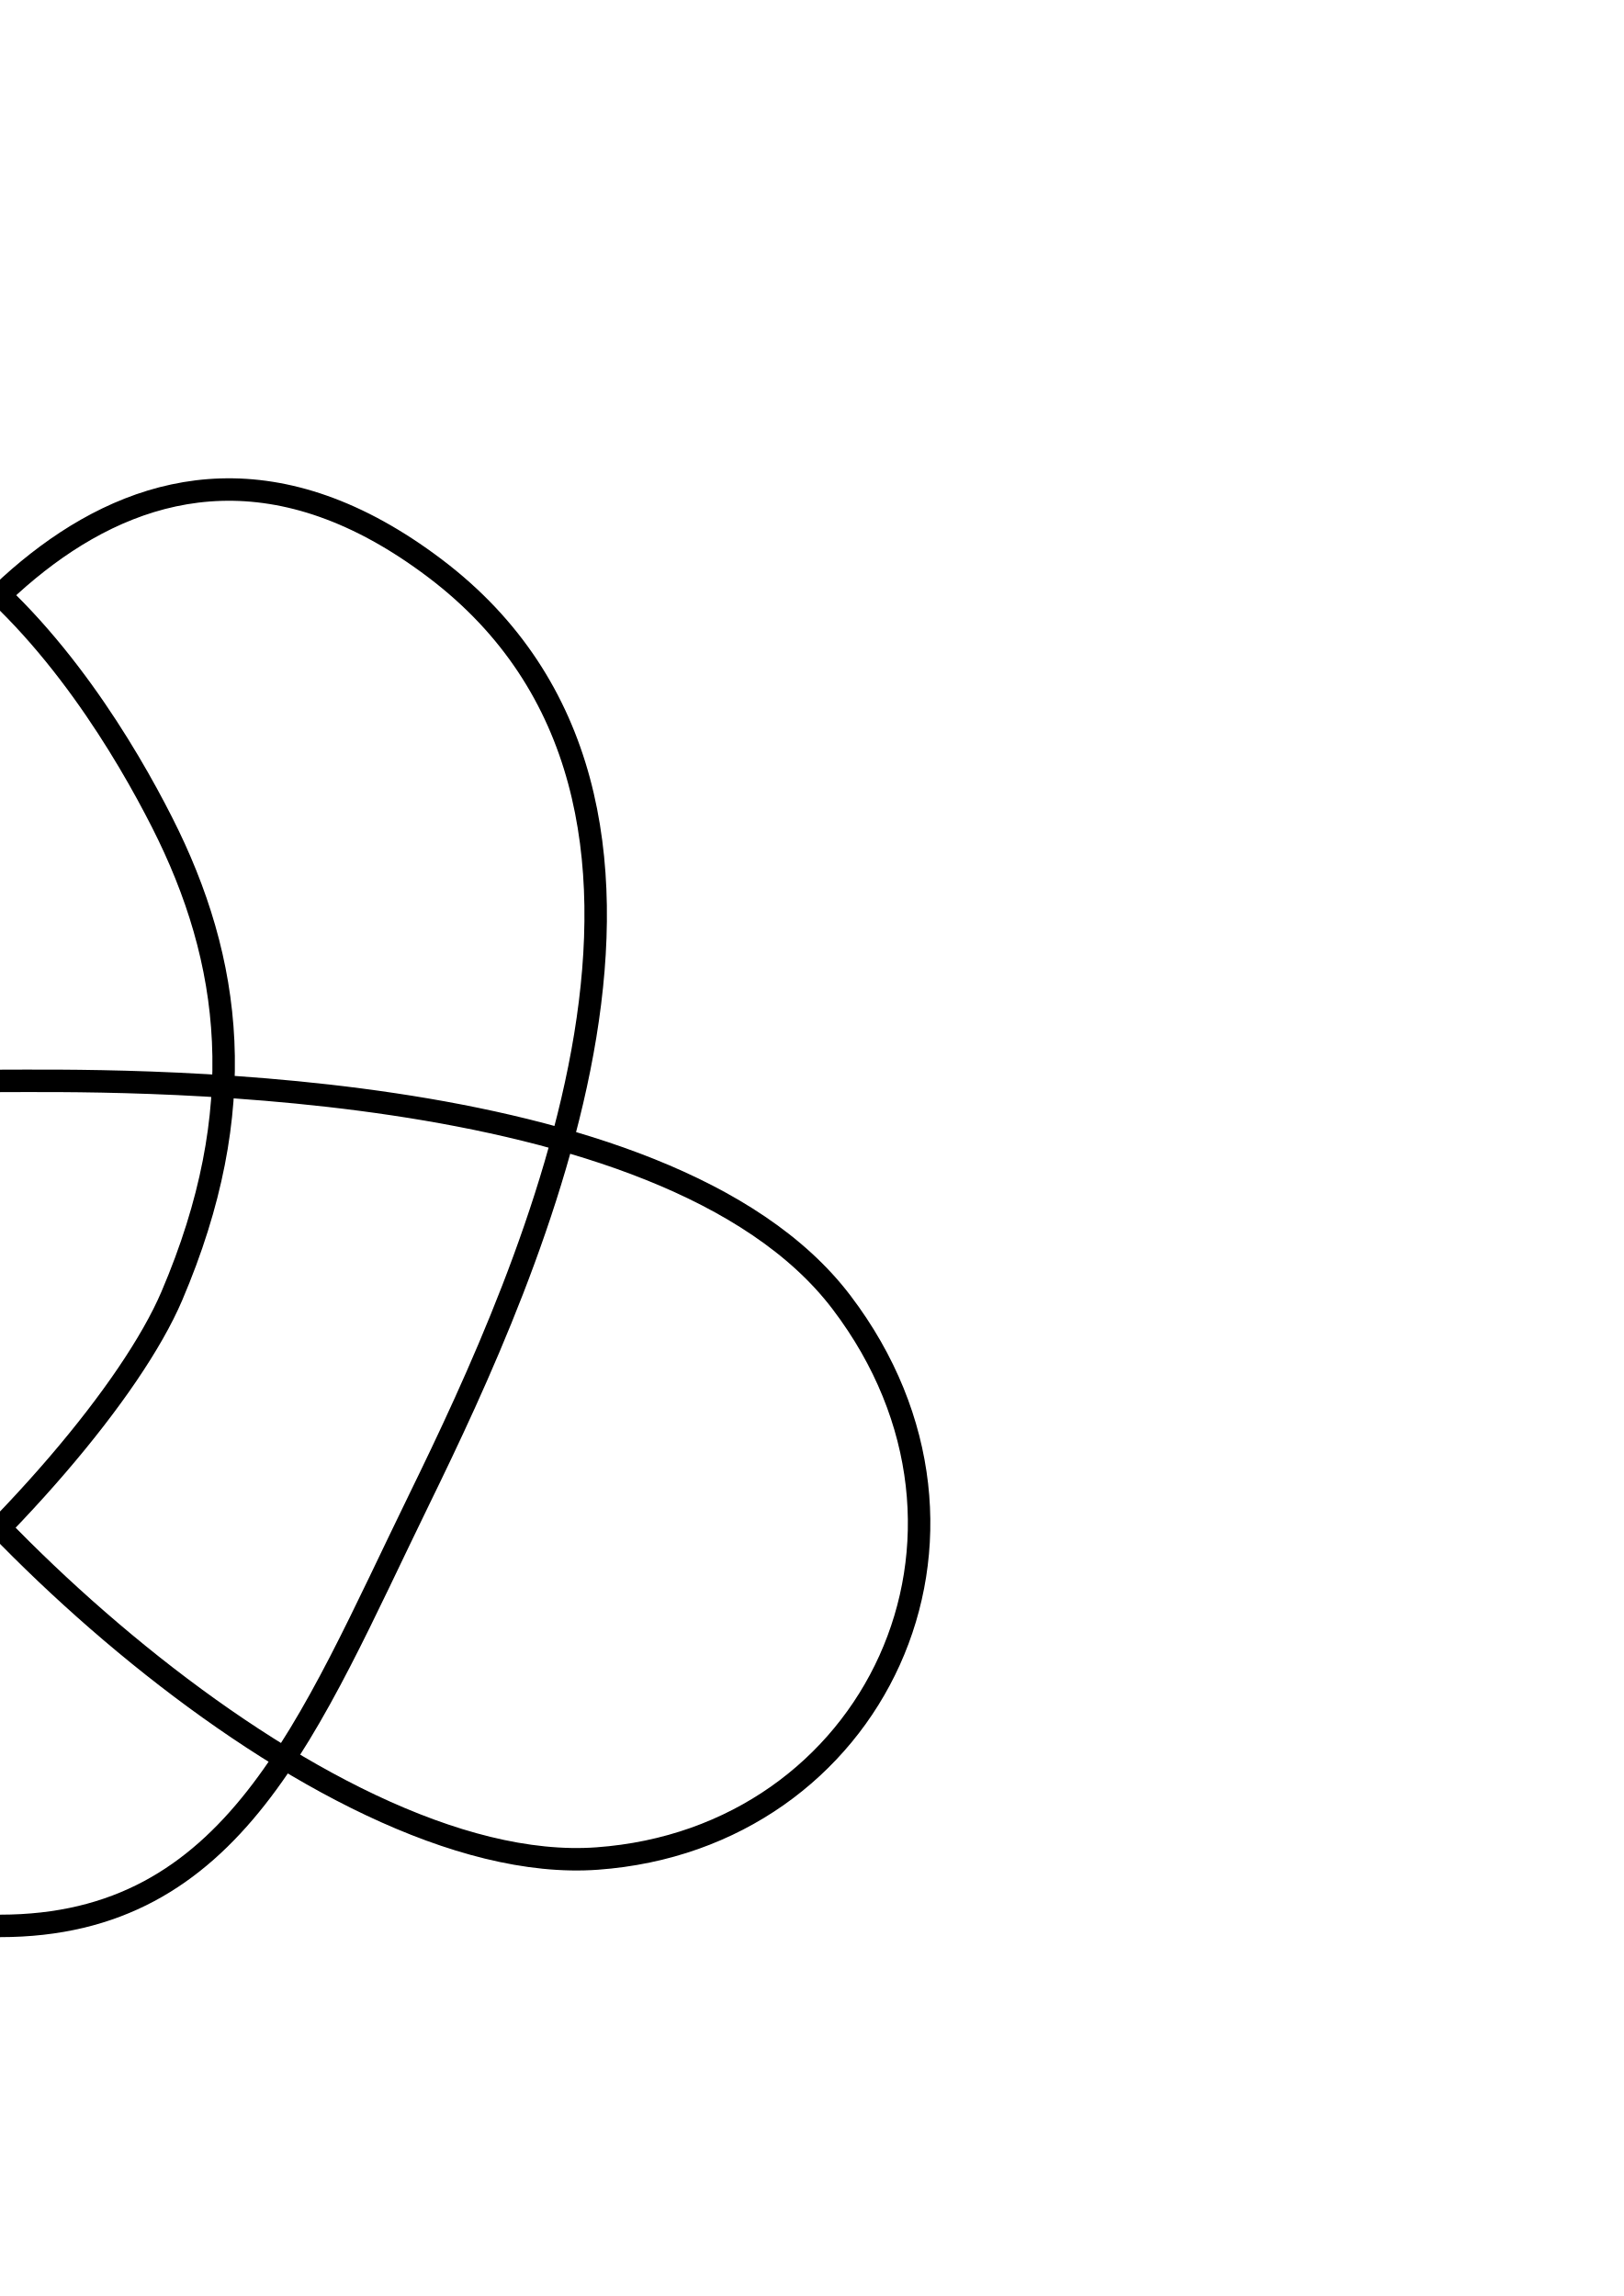
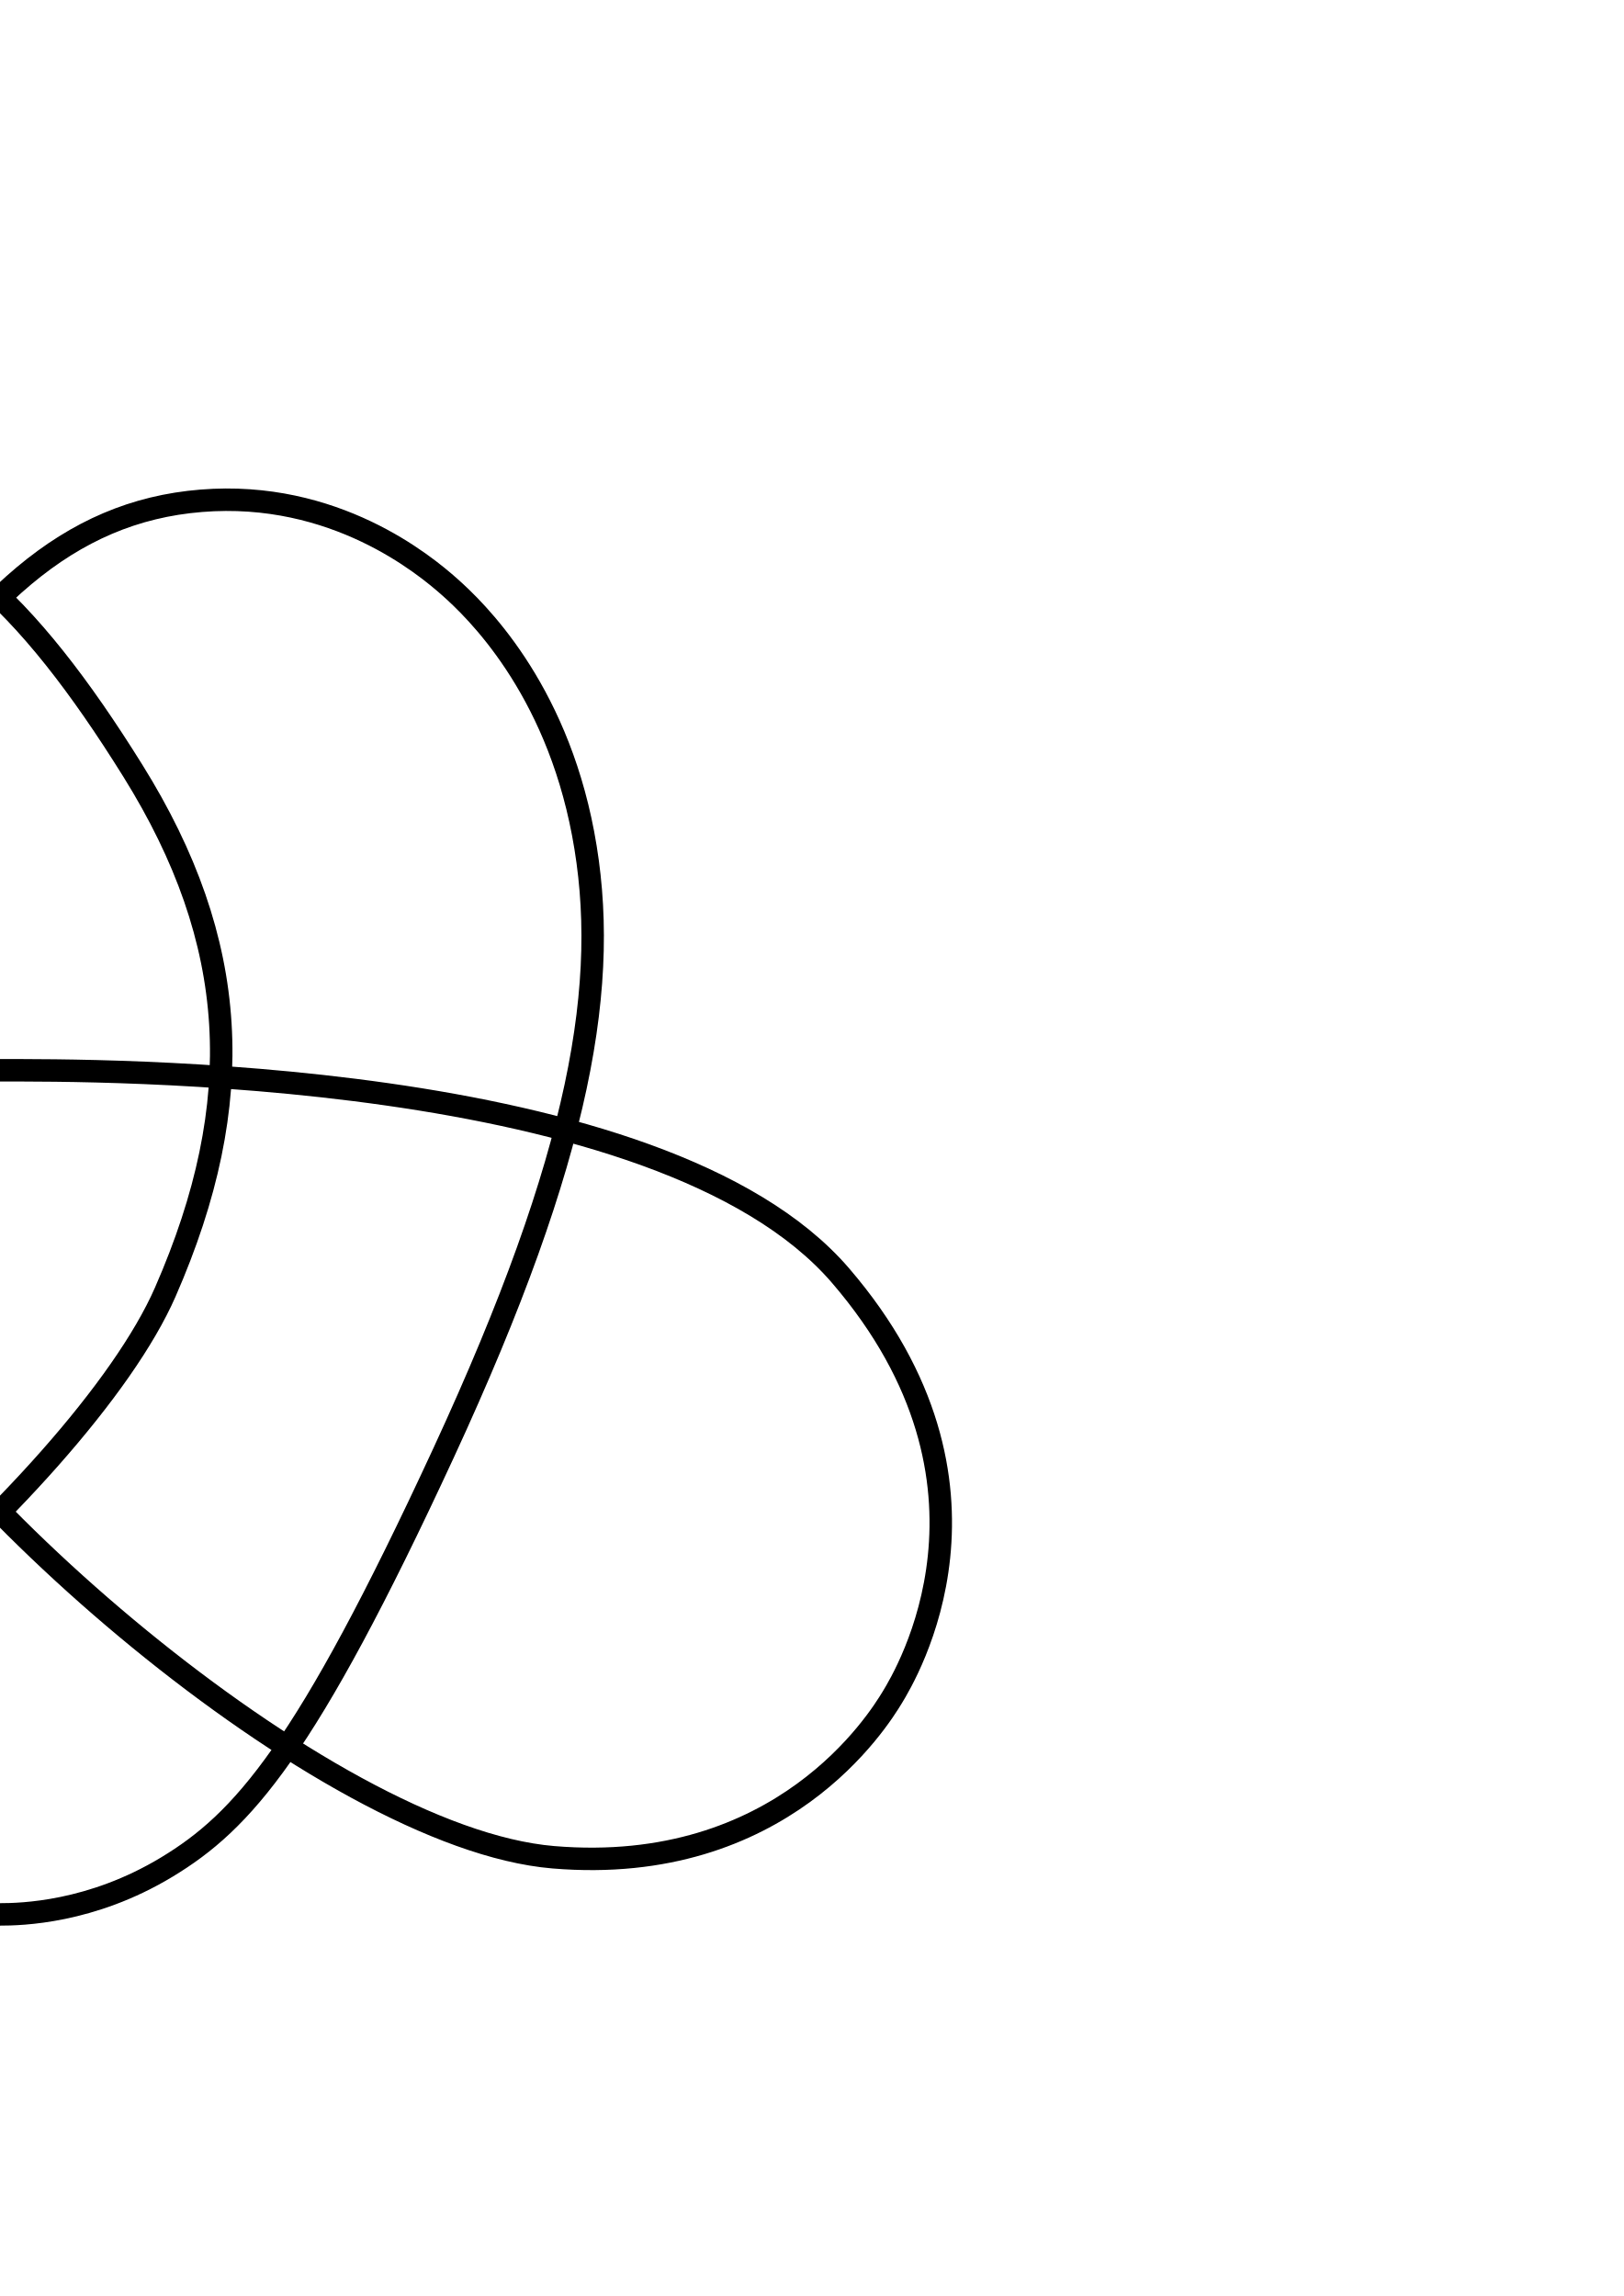
<svg xmlns="http://www.w3.org/2000/svg" width="210mm" height="297mm" viewBox="0 0 744.094 1052.362" id="svg13183" version="1.1">
  <defs id="defs13185" />
  <g id="layer1">
-     <path style="fill:none;fill-rule:evenodd;stroke:#000000;stroke-width:10.296px;stroke-linecap:butt;stroke-linejoin:miter;stroke-opacity:1" d="M  199.369 , 260.521 C  341.233 , 367.897 243.433 , 582.092 192.29 , 686.882 141.146 , 791.672 107.554 , 882.729 0 , 882.729 -107.554 , 882.729 -141.146 , 791.672 -192.29 , 686.882 -243.433 , 582.092 -341.233 , 367.897 -199.369 , 260.521 -57.504 , 153.144 41.849 , 313.083 74.2 , 376.779 106.552 , 440.474 115.183 , 508.646 78.745 , 593.998 42.307 , 679.35 -146.533 , 861.033 -273.644 , 851.849 -400.755 , 842.665 -466.672 , 703.605 -385.621 , 596.901 -304.57 , 490.196 -48.028 , 495.425 0 , 495.425 48.028 , 495.425 304.57 , 490.196 385.621 , 596.901 466.672 , 703.605 400.755 , 842.665 273.644 , 851.849 146.533 , 861.033 -42.307 , 679.35 -78.745 , 593.998 -115.183 , 508.646 -106.552 , 440.474 -74.2 , 376.779 -41.849 , 313.083 57.504 , 153.144 199.369 , 260.521 Z " id="path13742" />
+     <path style="fill:none;fill-rule:evenodd;stroke:#000000;stroke-width:10.296px;stroke-linecap:butt;stroke-linejoin:miter;stroke-opacity:1" d="M  206.121 , 269.084 C  217.593 , 279.287 254.452 , 314.355 267.229 , 382.103 280.006 , 449.851 266.541 , 529.094 203.294 , 665.895 140.046 , 802.695 111.19 , 834.747 76.461 , 855.754 41.731 , 876.761 9.635 , 877.454 0 , 877.454 -9.635 , 877.454 -41.731 , 876.761 -76.461 , 855.754 -111.19 , 834.747 -140.046 , 802.695 -203.294 , 665.895 -266.541 , 529.094 -280.006 , 449.851 -267.229 , 382.103 -254.452 , 314.355 -217.593 , 279.287 -206.121 , 269.084 -194.649 , 258.882 -153.38 , 224.587 -92.231 , 229.532 -31.083 , 234.477 12.064 , 274.895 60.902 , 353.295 109.74 , 431.696 114.019 , 504.767 75.728 , 592.23 37.437 , 679.693 -148.694 , 842.442 -253.508 , 851.263 -358.323 , 860.084 -402.602 , 788.329 -408.867 , 778.042 -415.132 , 767.754 -467.733 , 680.6 -385.142 , 584.602 -302.552 , 488.604 -42.168 , 490.565 0 , 490.565 42.168 , 490.565 302.552 , 488.604 385.142 , 584.602 467.733 , 680.6 415.132 , 767.754 408.867 , 778.042 402.602 , 788.329 358.323 , 860.084 253.508 , 851.263 148.694 , 842.442 -37.437 , 679.693 -75.728 , 592.23 -114.019 , 504.767 -109.74 , 431.696 -60.902 , 353.295 -12.064 , 274.895 31.083 , 234.477 92.231 , 229.532 153.38 , 224.587 194.649 , 258.882 206.121 , 269.084 Z " id="path13742" />
  </g>
</svg>
